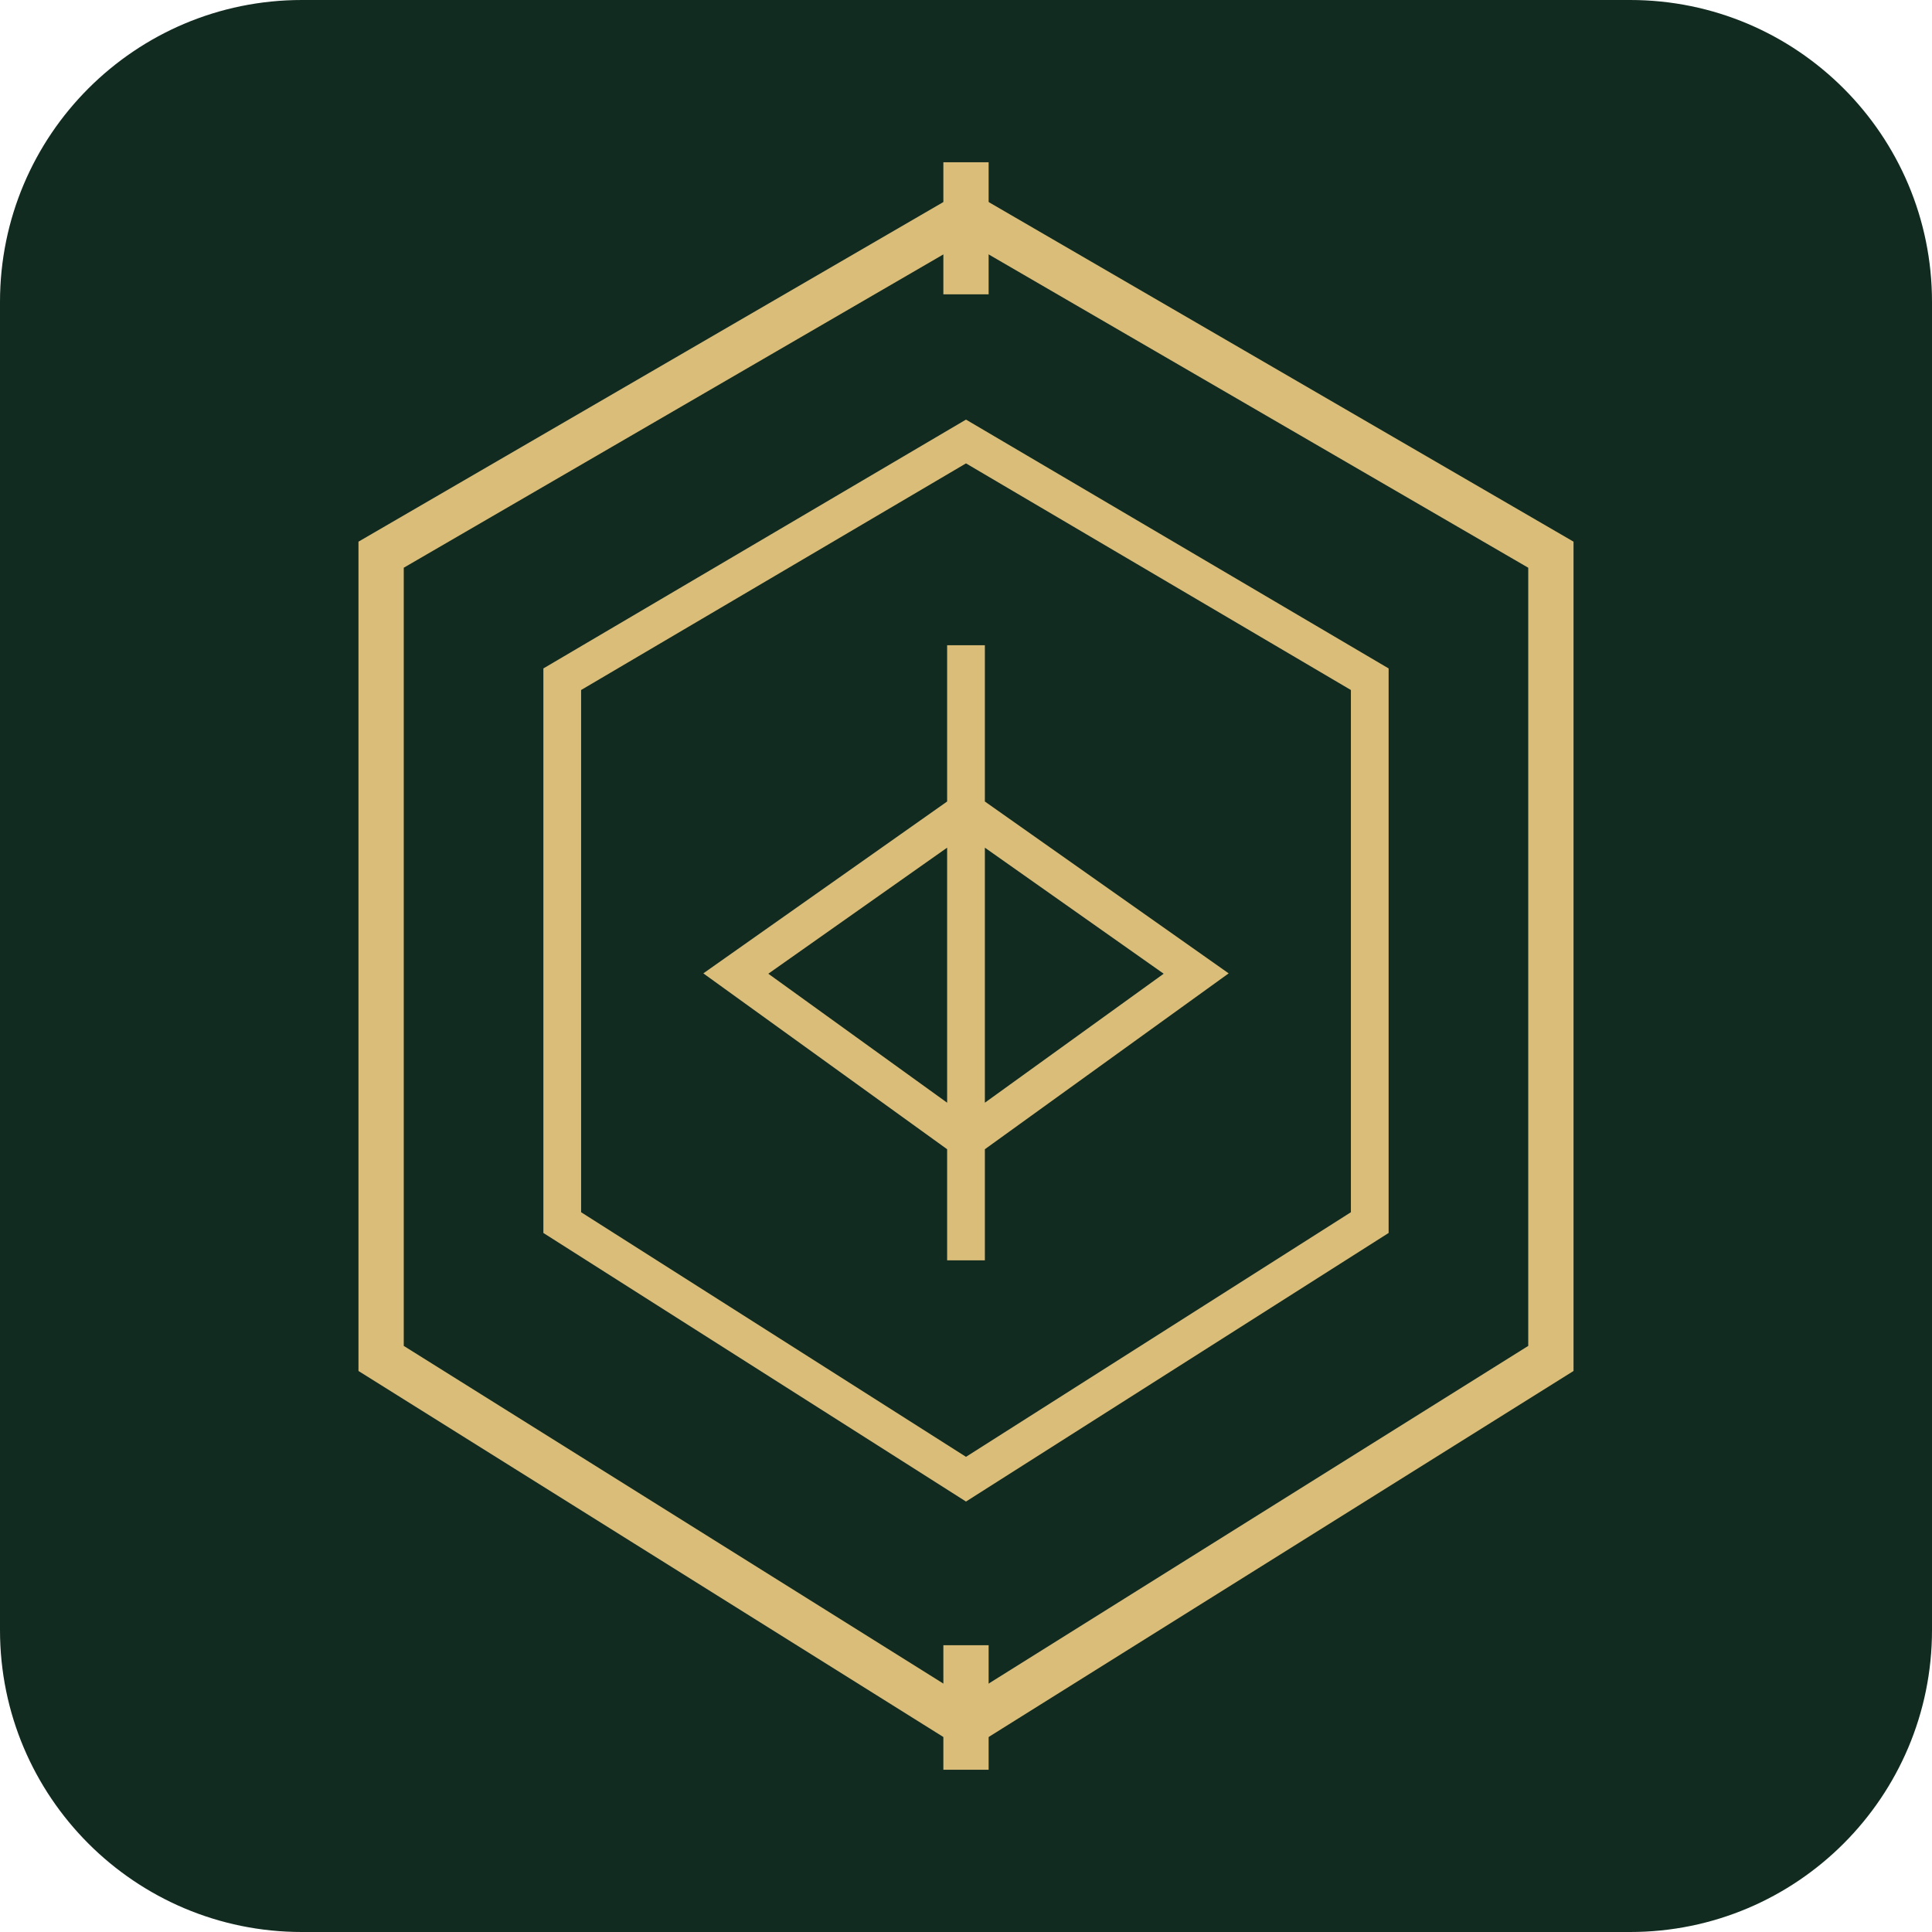
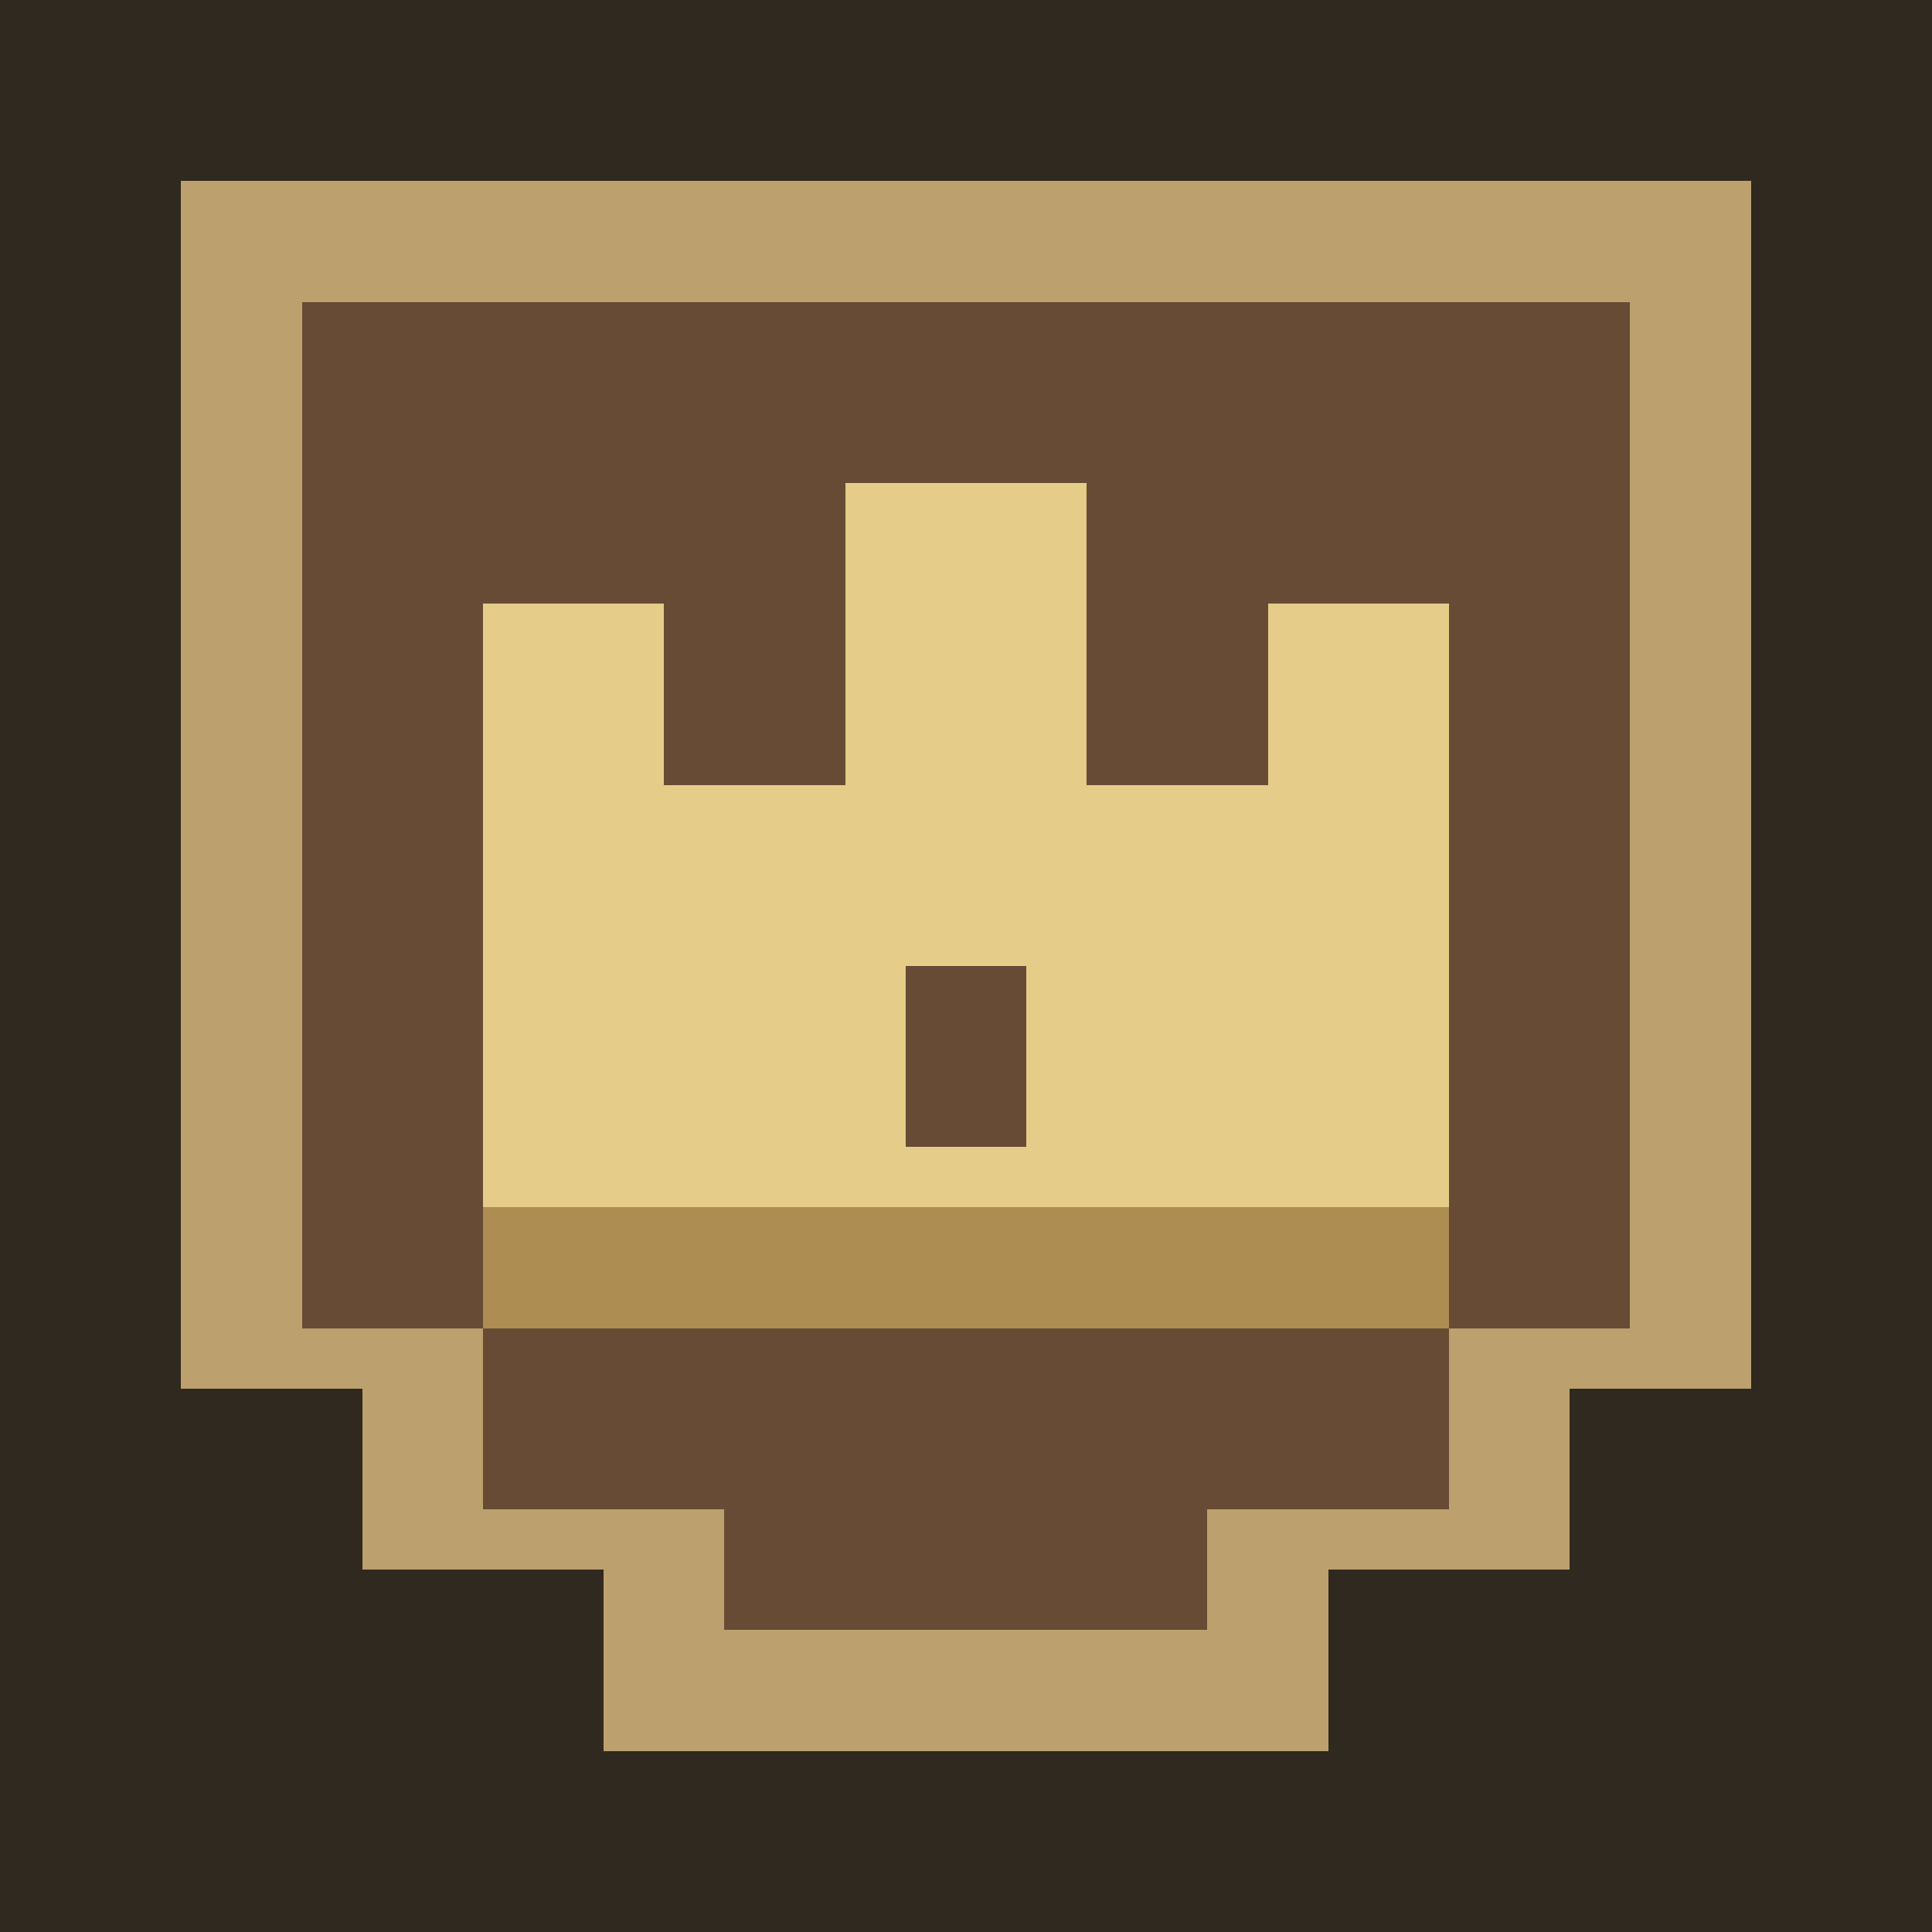
- <svg xmlns="http://www.w3.org/2000/svg" width="512" height="512" viewBox="0 0 512 512">
-   <rect width="512" height="512" rx="80" fill="#122b20" />
-   <path d="M256 57 411 147v213L256 457 101 360V147L256 57Z" fill="none" stroke="#dabd79" stroke-width="12" />
-   <path d="m256 117 107 63v144l-107 68-107-68V180l107-63Zm0 54v163m0-119 61 43-61 44-61-44 61-43Z" fill="none" stroke="#dabd79" stroke-width="10" />
-   <path d="M256 43v35m0 358v33" stroke="#dabd79" stroke-width="12" />
+ <svg xmlns="http://www.w3.org/2000/svg" width="512" height="512" viewBox="0 0 32 32" shape-rendering="crispEdges">
+   <rect width="32" height="32" fill="#30291f" />
+   <path d="M3 3h26v20h-3v3h-4v3H10v-3H6v-3H3Z" fill="#bca06d" />
+   <path d="M5 5h22v17h-3v3h-4v2h-8v-2H8v-3H5Z" fill="#684b35" />
+   <path d="M8 10h3v3h3V8h4v5h3v-3h3v10H8Z" fill="#e5cc88" />
+   <path d="M8 20h16v2H8Z" fill="#ad8d51" />
+   <path d="M15 16h2v3h-2Z" fill="#684b35" />
</svg>
